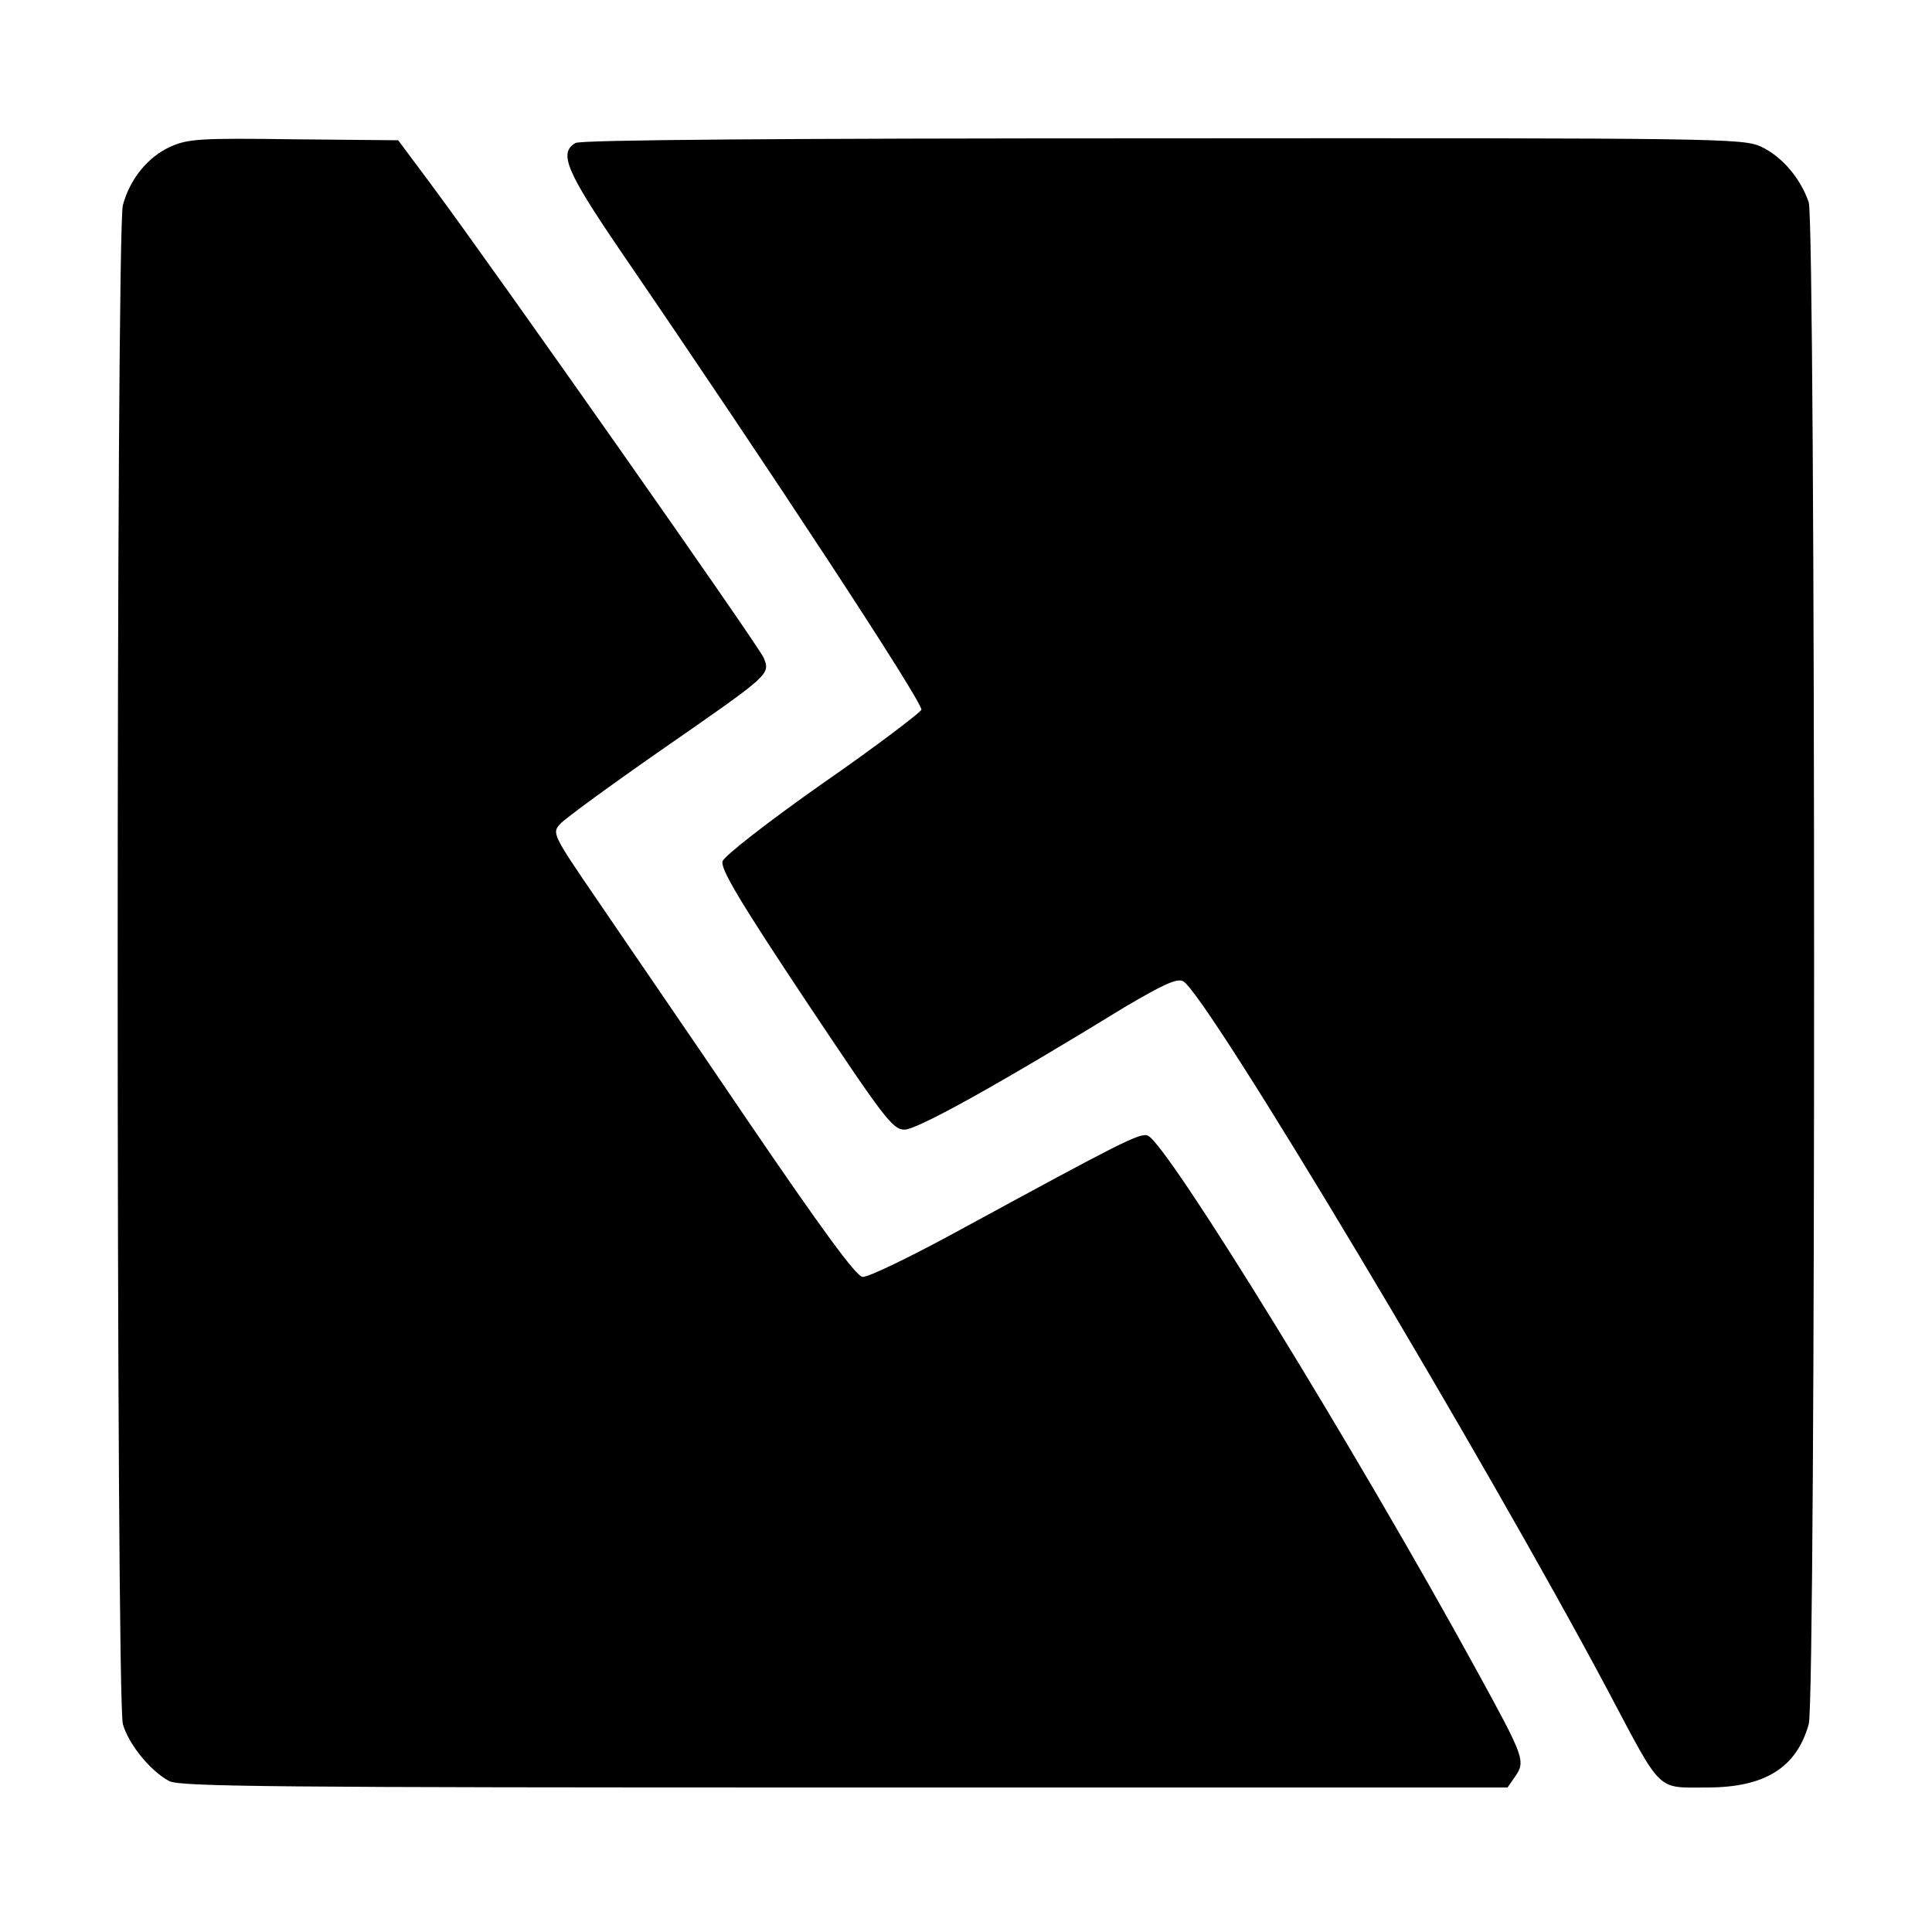
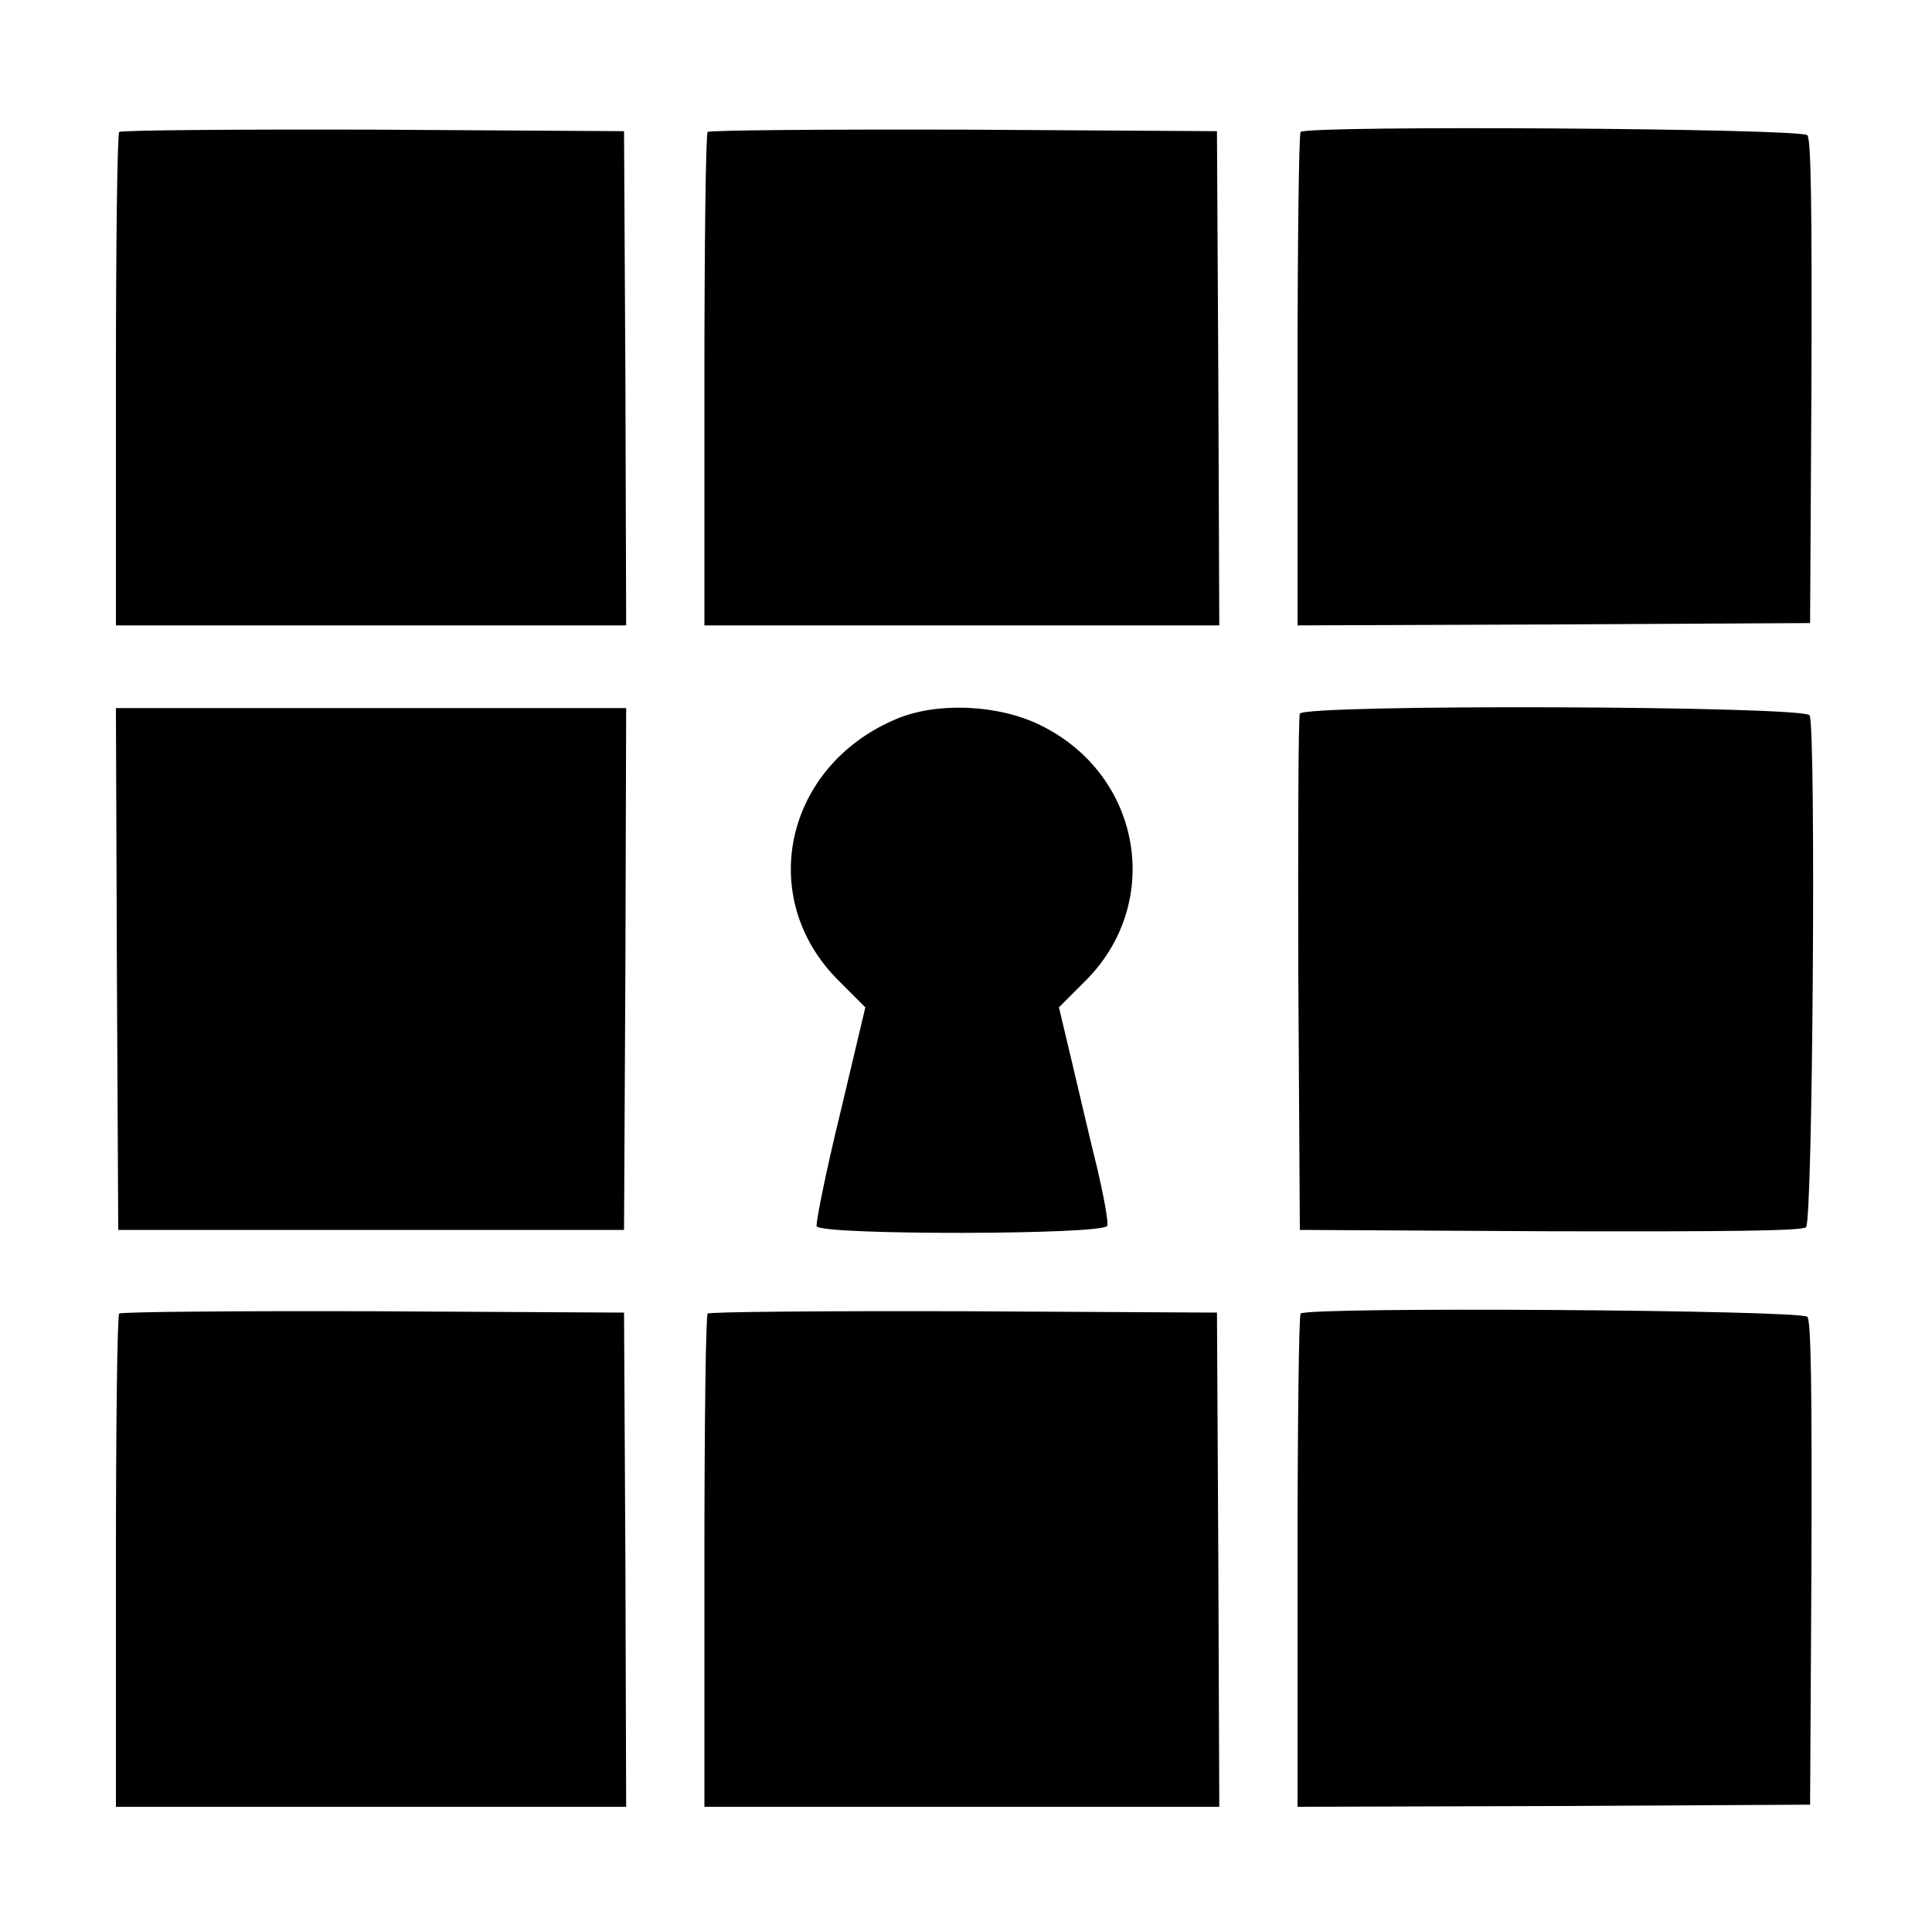
<svg xmlns="http://www.w3.org/2000/svg" viewBox="0 0 100 100">
-   <path fill="currentColor" d="M8.83,7.59 C7.65,8.12 6.72,9.27 6.36,10.62 C6.00,11.94 6.00,87.94 6.36,89.24 C6.65,90.27 7.77,91.66 8.76,92.19 C9.33,92.48 14.25,92.52 43.73,92.52 L78.03,92.52 L78.39,92.00 C78.99,91.16 78.91,90.99 76.47,86.53 C70.28,75.21 60.40,59.16 59.41,58.78 C59.01,58.61 57.97,59.16 49.89,63.55 C47.23,65.01 44.90,66.14 44.64,66.09 C44.30,66.05 42.48,63.55 38.74,58.06 C35.77,53.67 32.24,48.54 30.94,46.62 C28.57,43.16 28.57,43.12 29.00,42.64 C29.27,42.35 31.64,40.62 34.33,38.75 C39.89,34.89 39.87,34.91 39.53,34.05 C39.27,33.43 25.69,14.09 22.31,9.54 L20.61,7.26 L15.21,7.21 C10.37,7.14 9.72,7.19 8.83,7.59 Z M29.79,7.40 C28.91,7.91 29.29,8.84 32.14,13.02 C39.91,24.38 47.81,36.42 47.69,36.74 C47.61,36.90 45.31,38.66 42.55,40.57 C39.72,42.56 37.47,44.32 37.40,44.58 C37.28,44.96 38.28,46.64 41.69,51.77 C45.77,57.89 46.20,58.47 46.82,58.47 C47.47,58.47 51.71,56.12 58.21,52.13 C60.23,50.94 60.93,50.62 61.24,50.79 C62.44,51.42 76.92,75.64 83.28,87.61 C86.06,92.86 85.73,92.52 88.36,92.52 C91.36,92.52 92.99,91.49 93.62,89.24 C94.00,87.90 93.98,11.58 93.62,10.47 C93.18,9.20 92.23,8.10 91.15,7.59 C90.21,7.16 88.96,7.14 60.18,7.16 C40.25,7.16 30.06,7.24 29.79,7.40 Z" />
+   <path fill="currentColor" d="M6.17,6.83 C6.07,6.90 6.00,12.69 6.00,19.68 L6.00,32.37 L19.21,32.37 L32.41,32.37 L32.37,19.56 L32.30,6.79 L19.30,6.71 C12.16,6.69 6.24,6.74 6.17,6.83 Z M36.63,6.83 C36.53,6.90 36.46,12.69 36.46,19.68 L36.46,32.37 L49.79,32.37 L63.11,32.37 L63.06,19.56 L62.99,6.79 L49.88,6.71 C42.67,6.69 36.70,6.74 36.63,6.83 Z M67.32,6.83 C67.23,6.90 67.16,12.69 67.16,19.68 L67.16,32.37 L80.44,32.32 L93.69,32.25 L93.76,19.78 C93.79,10.78 93.74,7.21 93.55,7.00 C93.26,6.64 67.66,6.48 67.32,6.83 Z M6.05,50.14 L6.12,63.66 L19.21,63.66 L32.30,63.66 L32.37,50.14 L32.41,36.65 L19.21,36.65 L6.00,36.65 L6.05,50.14 Z M46.38,37.22 C40.62,39.65 39.10,46.48 43.41,50.76 L44.79,52.14 L43.48,57.66 C42.74,60.68 42.22,63.30 42.27,63.47 C42.46,63.94 57.12,63.92 57.31,63.45 C57.38,63.28 57.14,61.97 56.81,60.54 C56.45,59.11 55.88,56.64 55.50,55.04 L54.81,52.14 L56.19,50.76 C60.23,46.72 59.09,40.12 53.88,37.55 C51.69,36.46 48.50,36.32 46.38,37.22 Z M67.28,36.94 C67.20,37.10 67.18,43.19 67.20,50.45 L67.28,63.66 L80.22,63.73 C89.57,63.75 93.26,63.71 93.48,63.52 C93.83,63.23 94.00,37.89 93.67,37.03 C93.48,36.53 67.47,36.44 67.28,36.94 Z M6.17,67.99 C6.07,68.06 6.00,73.84 6.00,80.84 L6.00,93.52 L19.21,93.52 L32.41,93.52 L32.37,80.72 L32.30,67.94 L19.30,67.87 C12.16,67.85 6.24,67.90 6.17,67.99 Z M36.63,67.99 C36.53,68.06 36.46,73.84 36.46,80.84 L36.46,93.52 L49.79,93.52 L63.11,93.52 L63.06,80.72 L62.99,67.94 L49.88,67.87 C42.67,67.85 36.70,67.90 36.63,67.99 Z M67.32,67.99 C67.23,68.06 67.16,73.84 67.16,80.84 L67.16,93.52 L80.44,93.48 L93.69,93.41 L93.76,80.94 C93.79,71.94 93.74,68.37 93.55,68.16 C93.26,67.80 67.66,67.63 67.32,67.99 Z" />
</svg>
